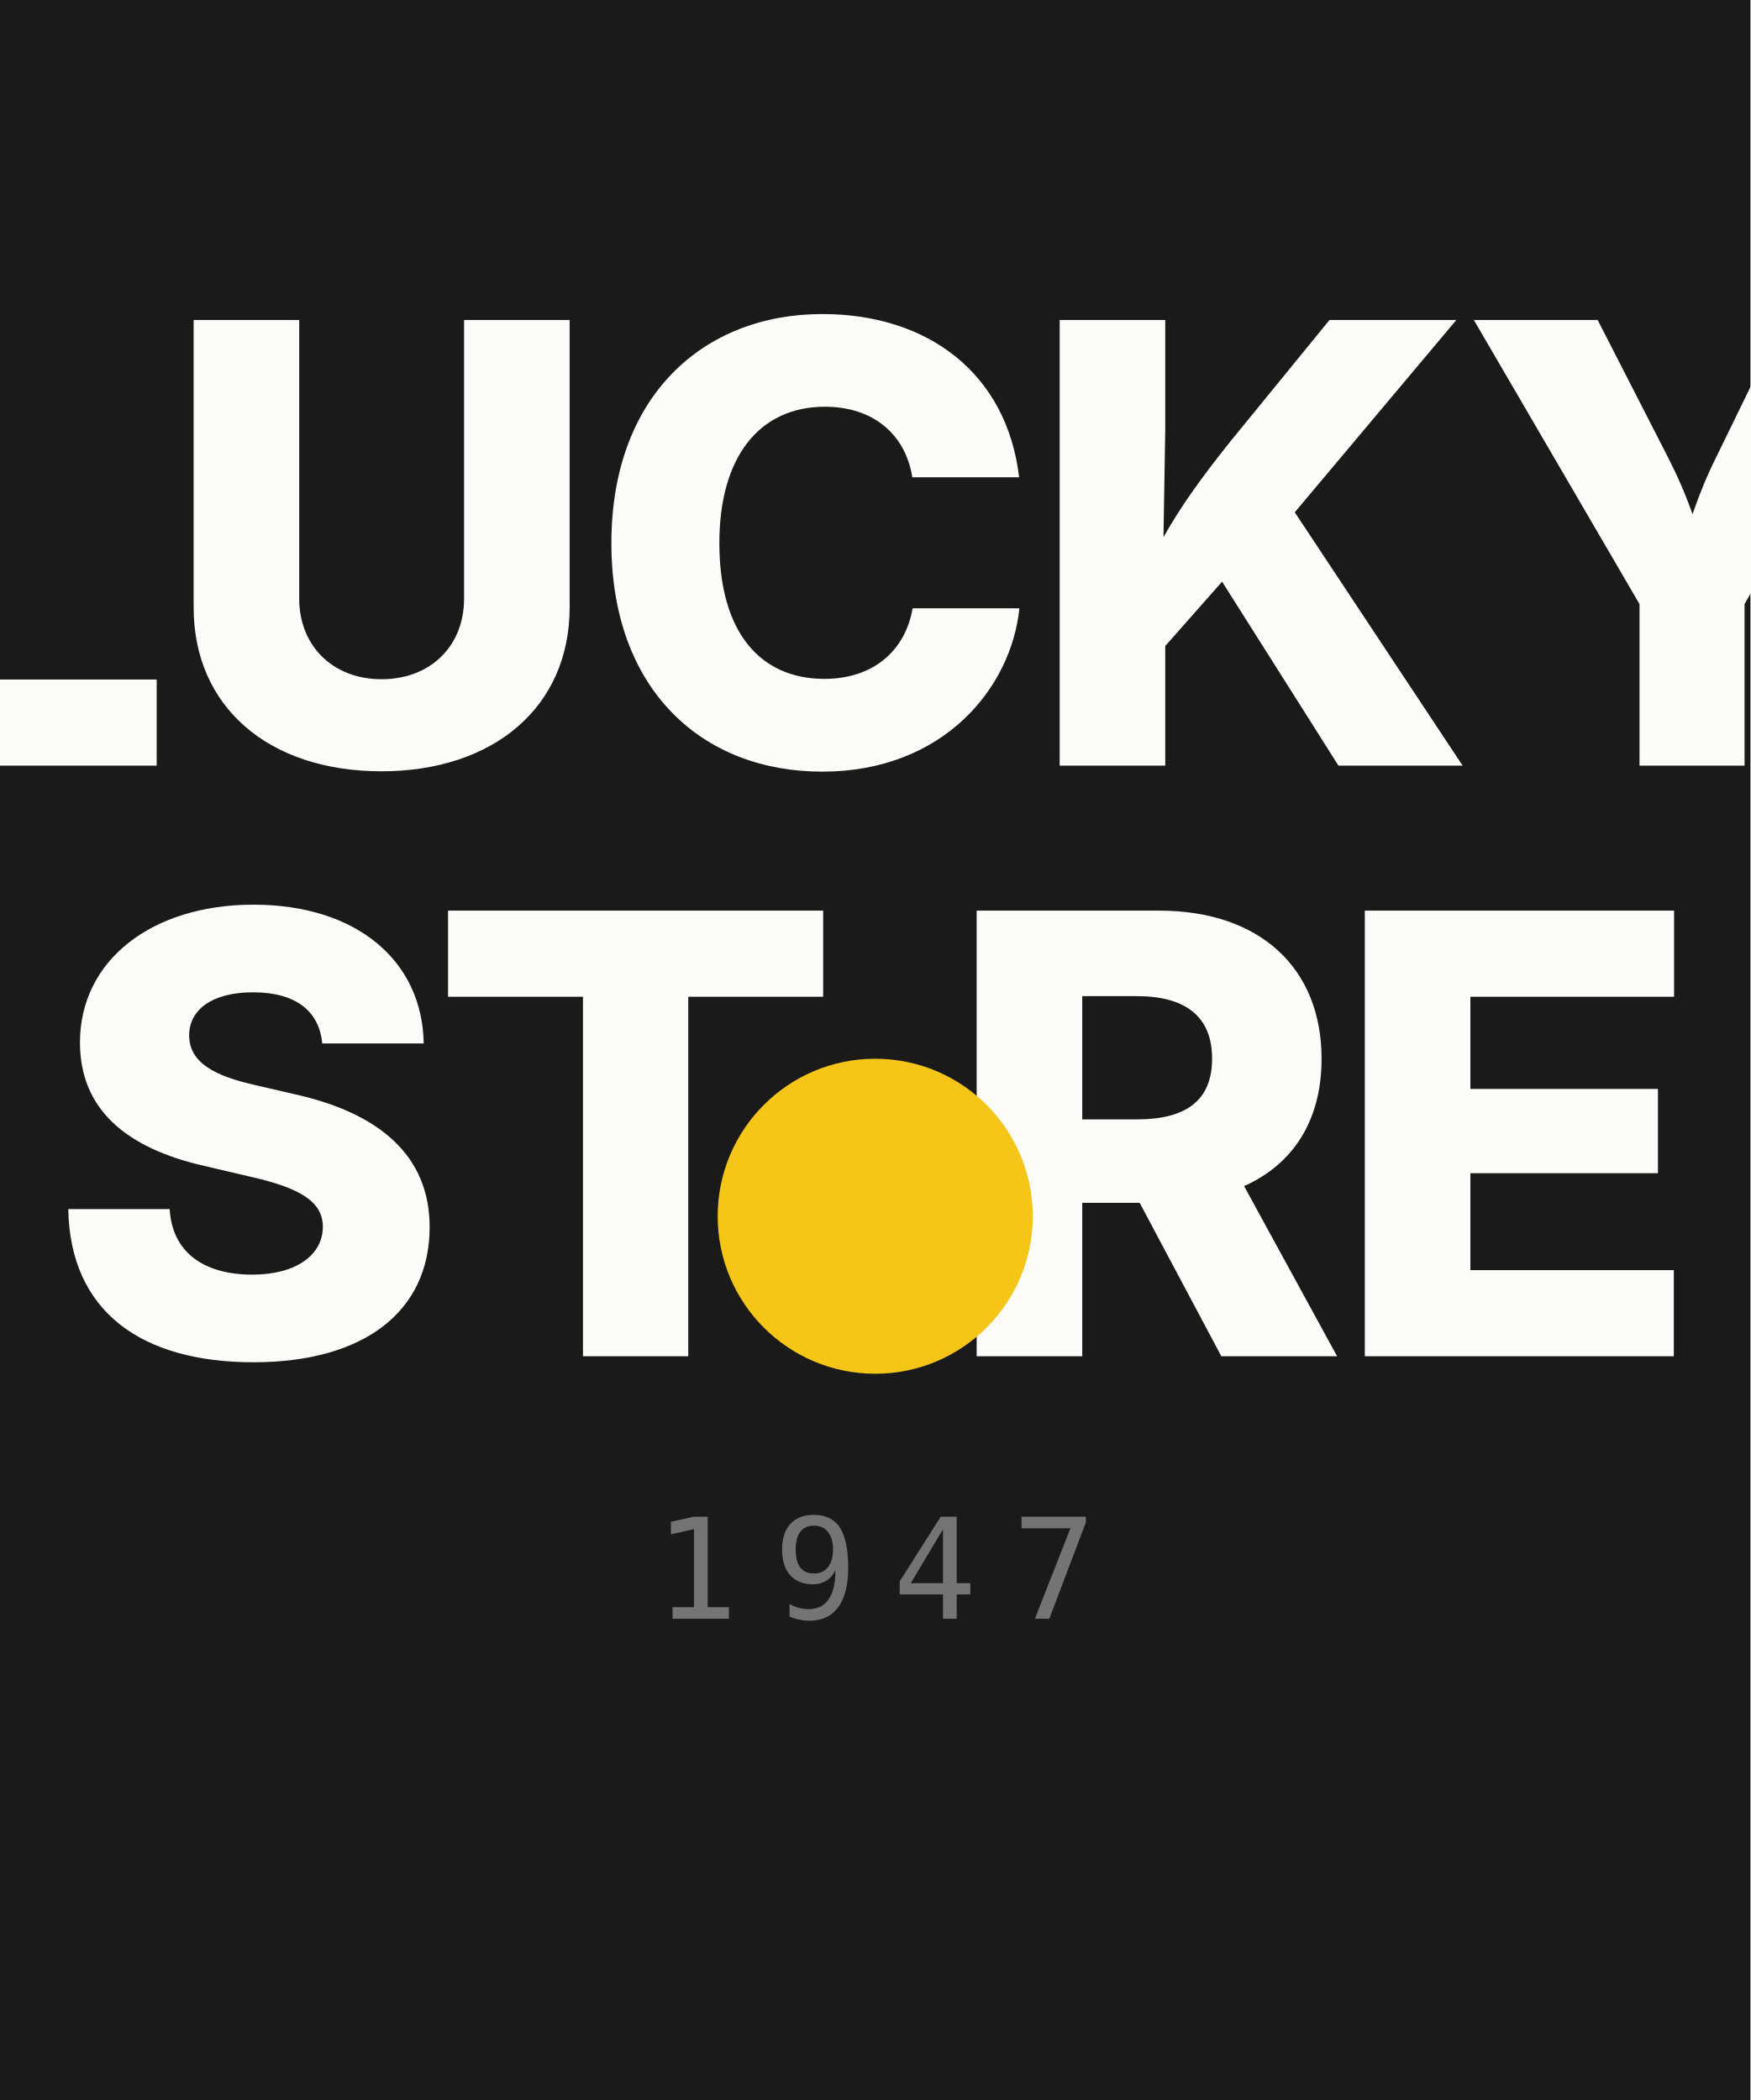
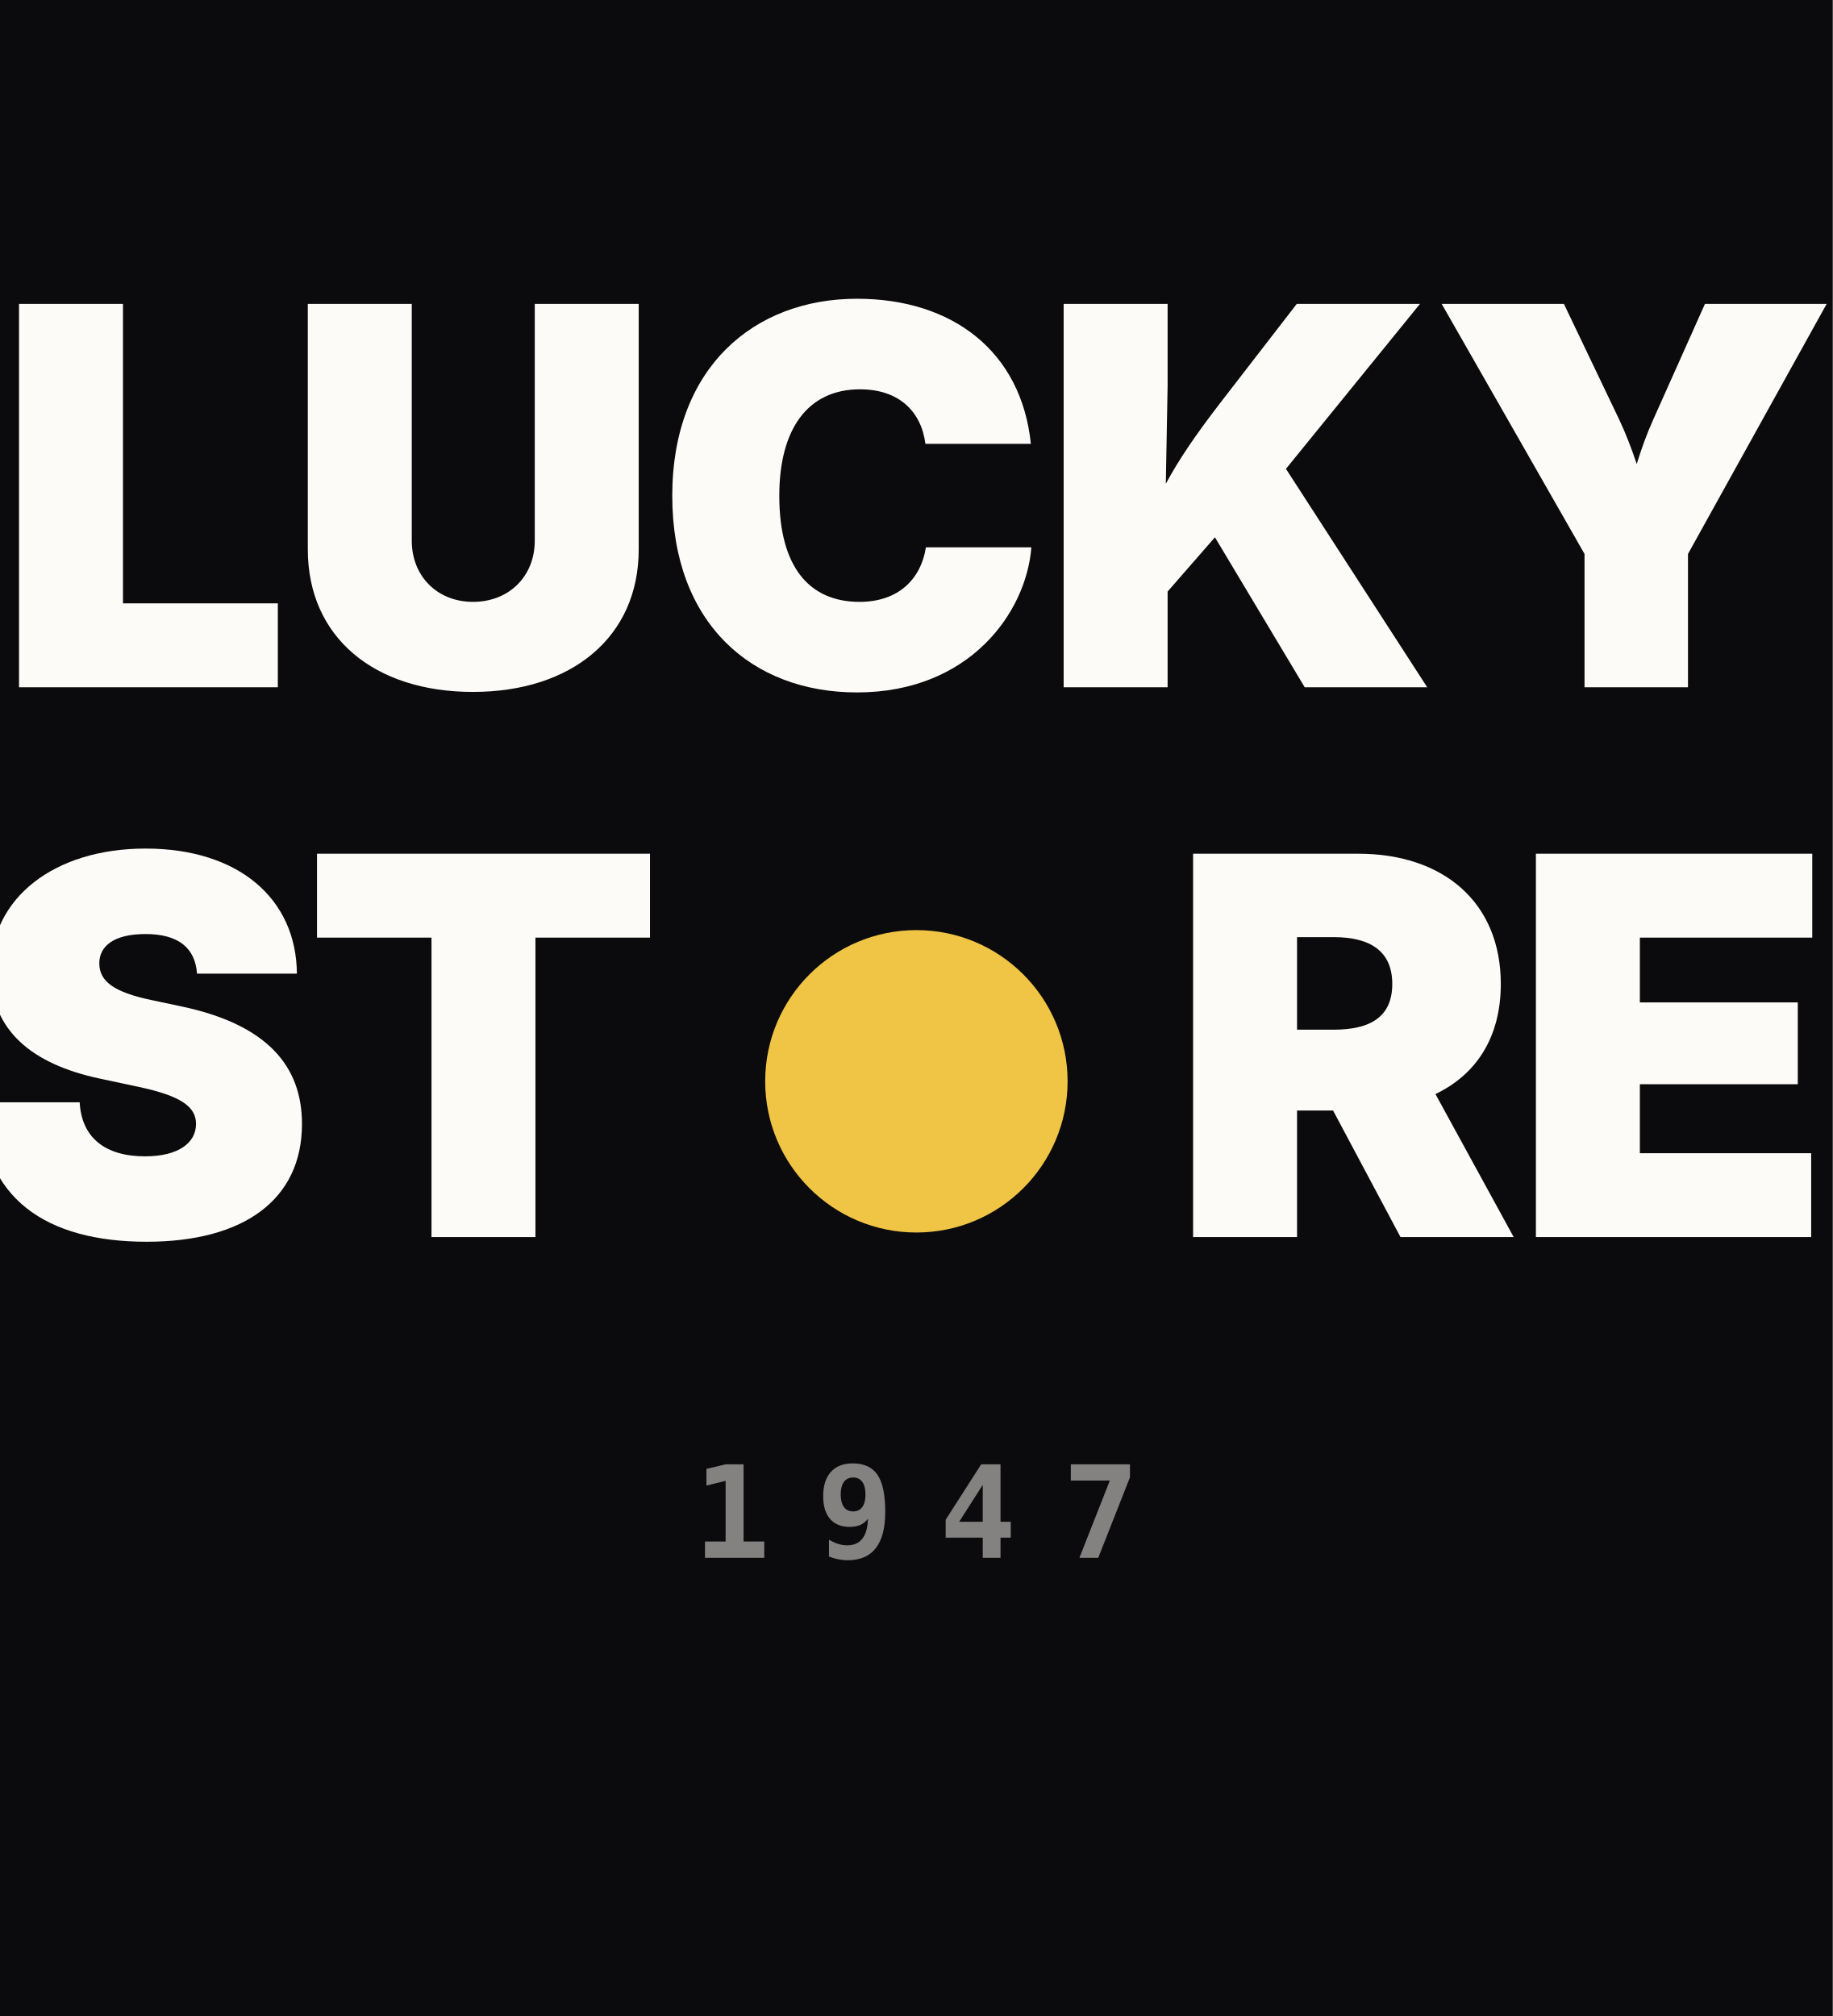
- <svg xmlns="http://www.w3.org/2000/svg" viewBox="0 0 400 480" width="400" height="480">
-   <rect width="400" height="480" fill="#1A1A1A" rx="0" id="bg" />
-   <text x="200" y="175" font-family="'Geist','Inter','Helvetica Neue',Arial,sans-serif" font-size="140" font-weight="800" fill="#FDFBF7" text-anchor="middle" letter-spacing="-4" id="line-lucky">LUCKY</text>
-   <text x="200" y="310" font-family="'Geist','Inter','Helvetica Neue',Arial,sans-serif" font-size="140" font-weight="800" fill="#FDFBF7" text-anchor="middle" letter-spacing="-4" id="line-store">ST    RE</text>
-   <circle cx="200" cy="278" r="36" fill="#F5C518" id="dot-o" />
-   <text x="200" y="370" font-family="'Geist Mono','JetBrains Mono','SF Mono',monospace" font-size="32" font-weight="500" fill="rgba(253,251,247,0.4)" text-anchor="middle" letter-spacing="8" id="year">1947</text>
+ <svg xmlns="http://www.w3.org/2000/svg" viewBox="0 0 400 440" width="400" height="440">
+   <rect width="400" height="440" fill="#0B0B0D" rx="0" id="bg" />
+   <g id="logo-wordmark">
+     <text x="200" y="150" font-family="'Geist','Inter','Helvetica Neue',Arial,sans-serif" font-size="115" font-weight="900" fill="#FDFBF7" text-anchor="middle" letter-spacing="-2" id="line-lucky">LUCKY</text>
+     <text x="145" y="270" font-family="'Geist','Inter','Helvetica Neue',Arial,sans-serif" font-size="115" font-weight="900" fill="#FDFBF7" text-anchor="end" letter-spacing="-2" id="st-part">ST</text>
+     <circle cx="200" cy="236" r="33" fill="#f0c444" id="dot-o" />
+     <text x="255" y="270" font-family="'Geist','Inter','Helvetica Neue',Arial,sans-serif" font-size="115" font-weight="900" fill="#FDFBF7" text-anchor="start" letter-spacing="-2" id="re-part">RE</text>
+     <text x="200" y="340" font-family="'Geist Mono','JetBrains Mono','SF Mono',monospace" font-size="28" font-weight="600" fill="rgba(253, 251, 247, 0.5)" text-anchor="middle" letter-spacing="10" id="year">1947</text>
+   </g>
</svg>
